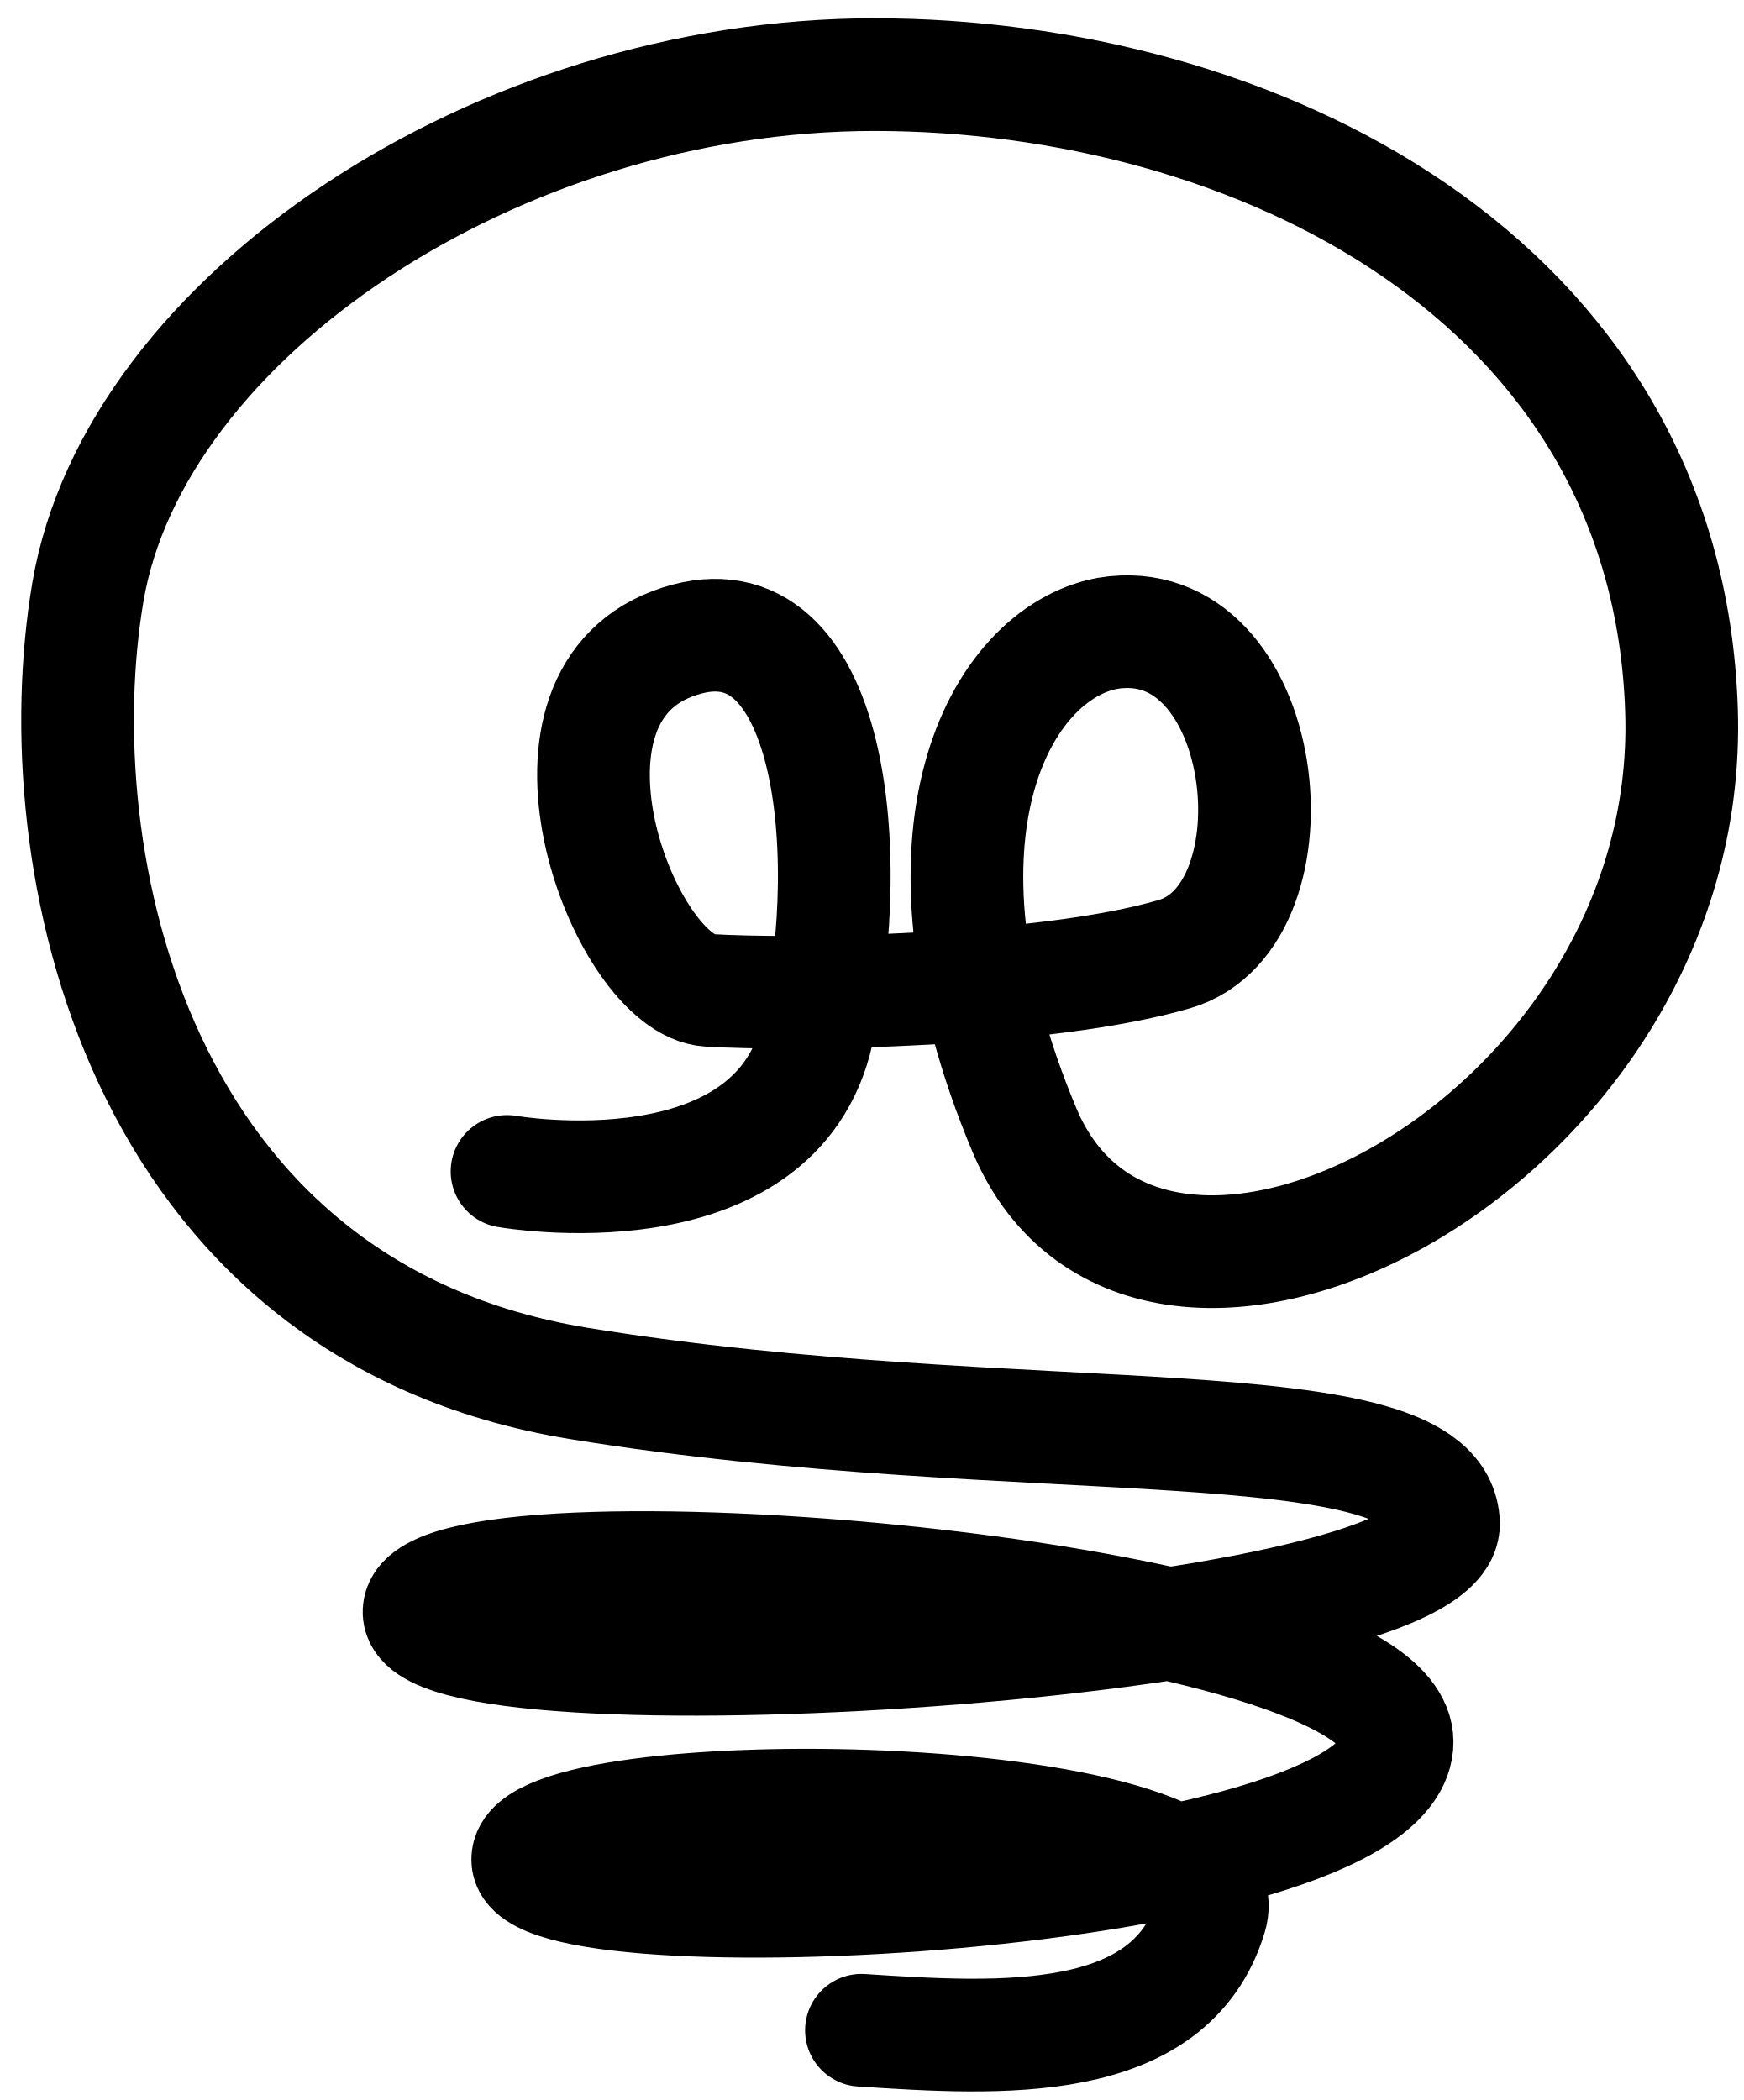
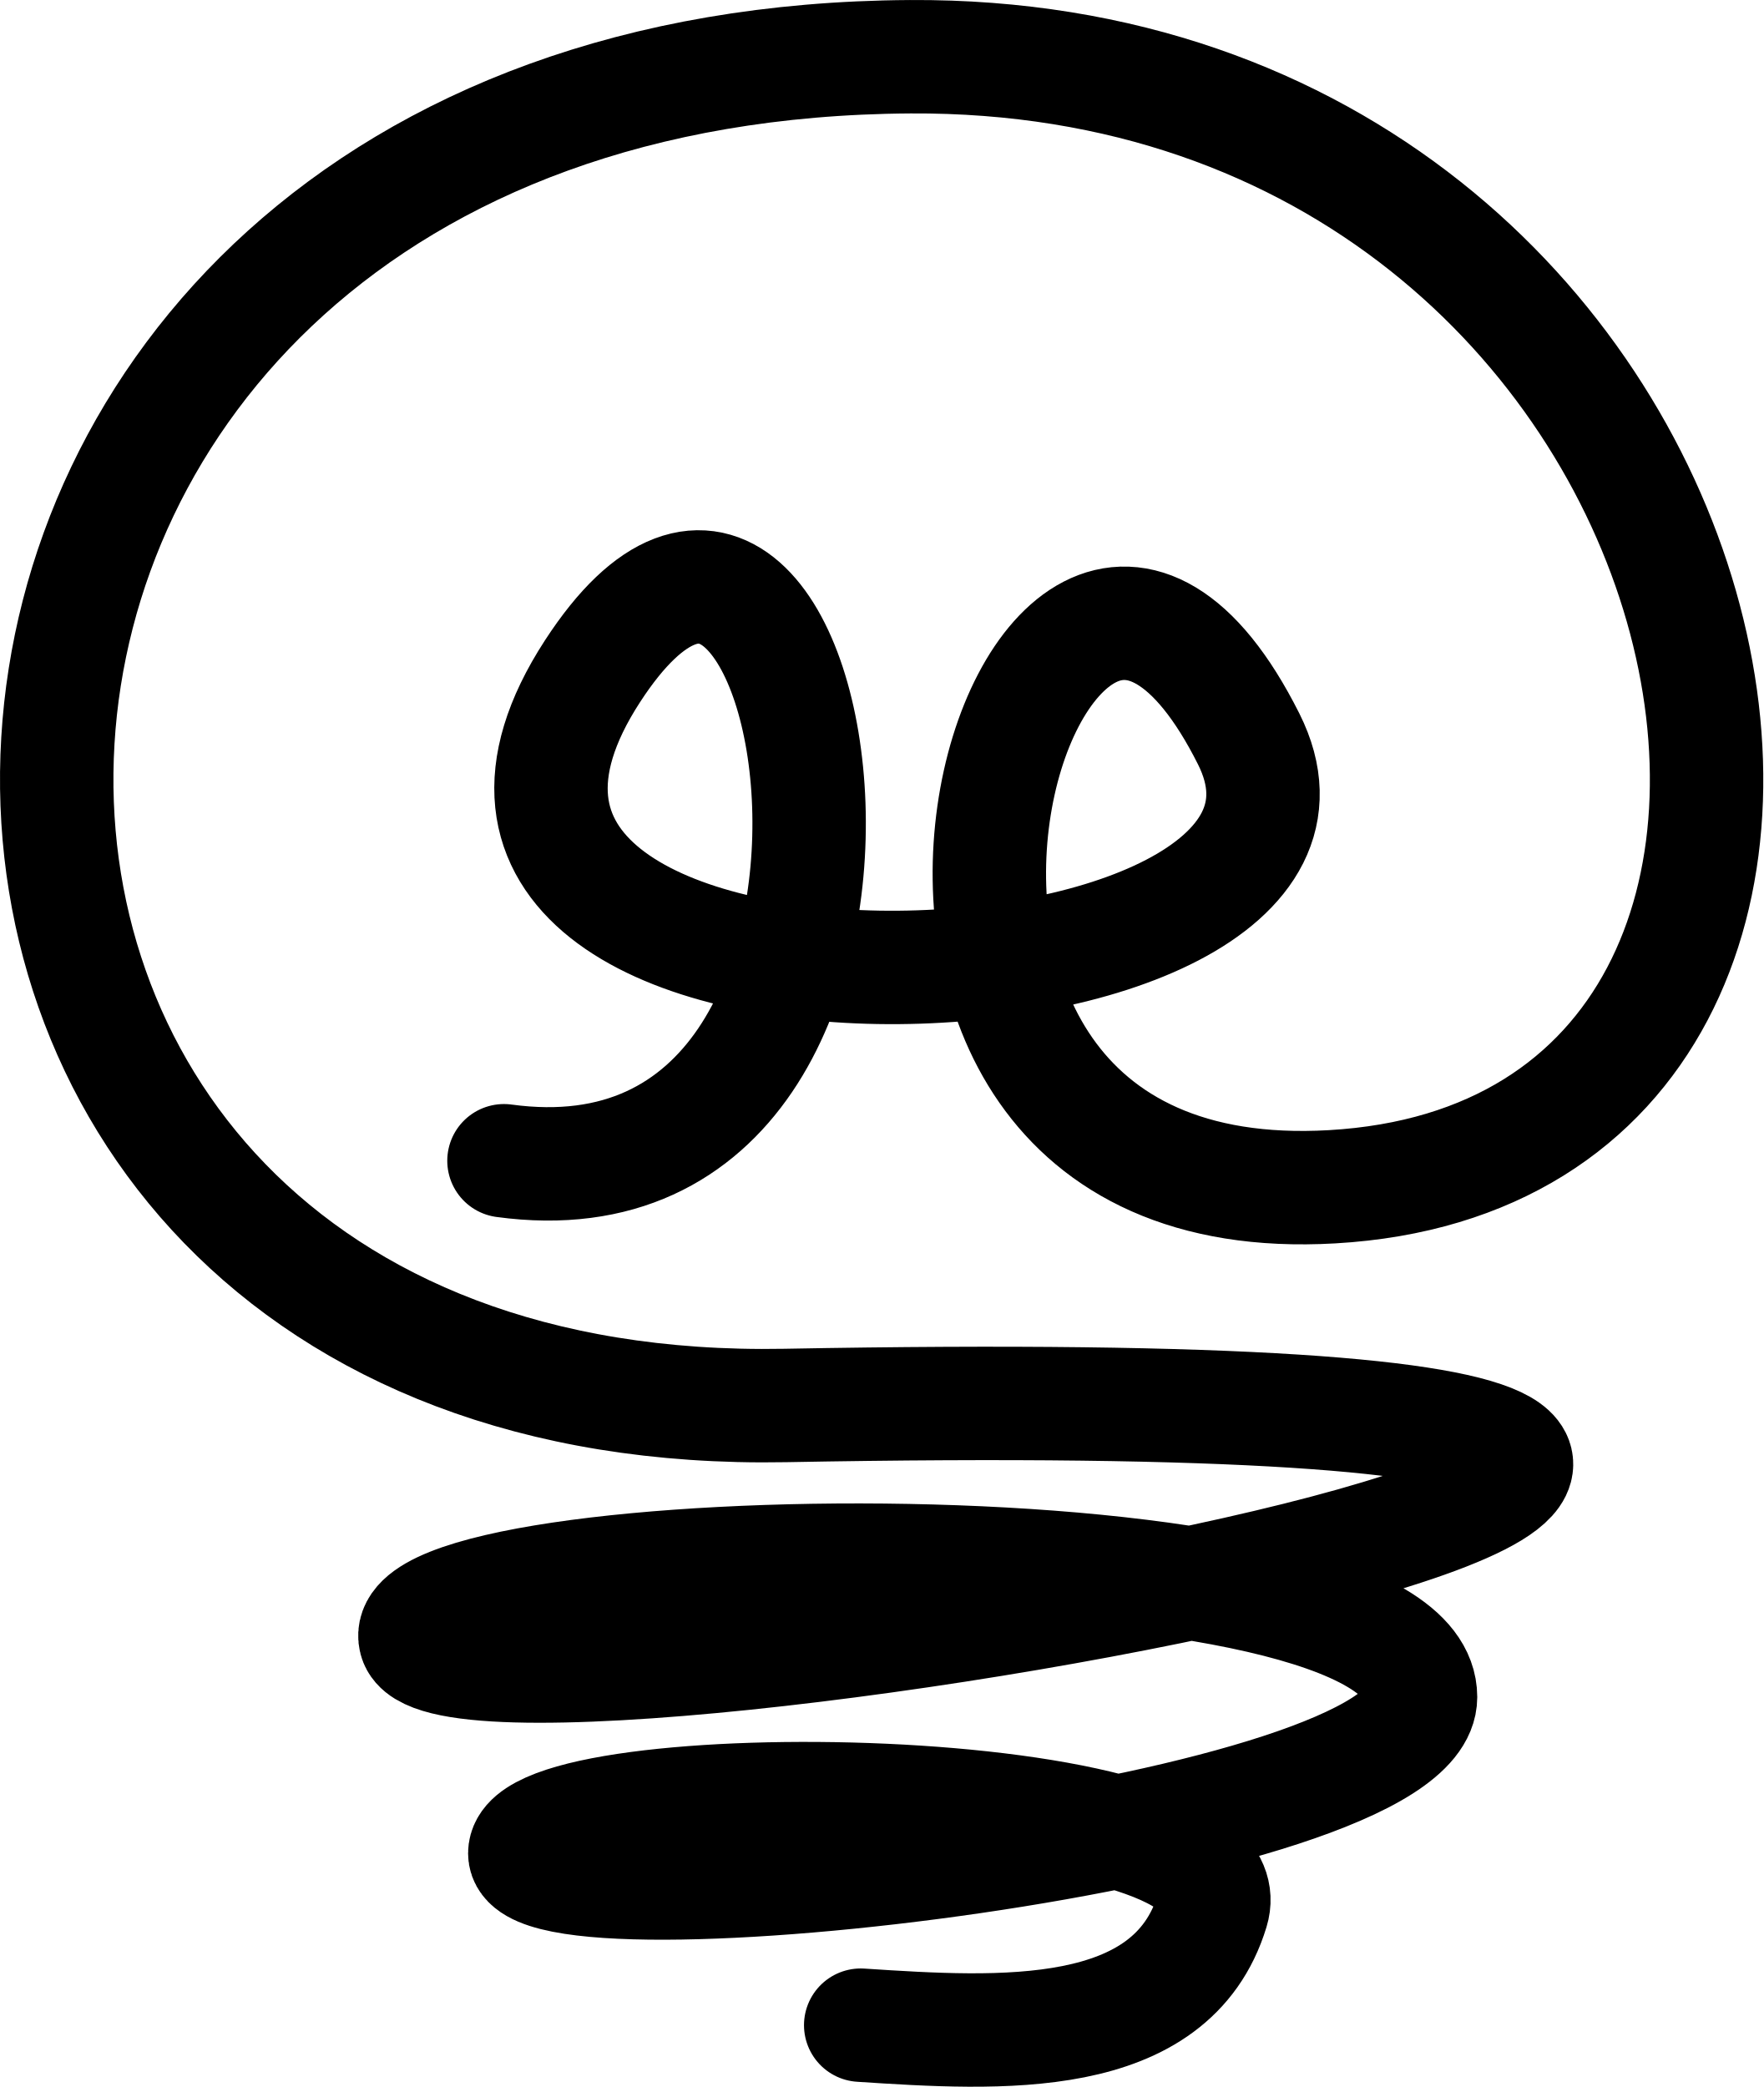
- <svg xmlns="http://www.w3.org/2000/svg" width="24.021mm" height="28.93mm" viewBox="0 0 85.112 102.508" id="svg4193" version="1.1">
+ <svg xmlns="http://www.w3.org/2000/svg" width="24.134mm" height="28.563mm" viewBox="0 0 85.515 101.206" id="svg4193" version="1.1">
  <defs id="defs4195">
-     <marker orient="auto" refY="0.0" refX="0.0" id="Arrow1Lend" style="overflow:visible;">
-       <path id="path4754" d="M 0.0,0.0 L 5.0,-5.0 L -12.5,0.0 L 5.0,5.0 L 0.0,0.0 z " style="fill-rule:evenodd;stroke:#000000;stroke-width:1pt;stroke-opacity:1;fill:#000000;fill-opacity:1" transform="scale(0.8) rotate(180) translate(12.5,0)" />
+     <marker orient="auto" refY="0" refX="0" id="Arrow1Lend" style="overflow:visible">
+       <path id="path4754" d="M 0,0 5,-5 -12.5,0 5,5 0,0 Z" style="fill:#000000;fill-opacity:1;fill-rule:evenodd;stroke:#000000;stroke-width:1pt;stroke-opacity:1" transform="matrix(-0.8,0,0,-0.8,-10,0)" />
    </marker>
-     <marker orient="auto" refY="0.0" refX="0.0" id="Arrow2Lstart" style="overflow:visible">
-       <path id="path4769" style="fill-rule:evenodd;stroke-width:0.625;stroke-linejoin:round;stroke:#000000;stroke-opacity:1;fill:#000000;fill-opacity:1" d="M 8.719,4.034 L -2.207,0.016 L 8.719,-4.002 C 6.973,-1.63 6.983,1.616 8.719,4.034 z " transform="scale(1.1) translate(1,0)" />
+     <marker orient="auto" refY="0" refX="0" id="Arrow2Lstart" style="overflow:visible">
+       <path id="path4769" style="fill:#000000;fill-opacity:1;fill-rule:evenodd;stroke:#000000;stroke-width:0.625;stroke-linejoin:round;stroke-opacity:1" d="M 8.719,4.034 -2.207,0.016 8.719,-4.002 c -1.745,2.372 -1.735,5.617 -6e-7,8.035 z" transform="matrix(1.1,0,0,1.1,1.1,0)" />
    </marker>
  </defs>
-   <g id="layer1" transform="translate(-77.44393,-401.1081)">
-     <path style="fill:none;fill-rule:evenodd;stroke:#000000;stroke-opacity:1;stroke-width:5.5;stroke-miterlimit:4;stroke-dasharray:none;stroke-linecap:round" d="m 102.191,458.289 c 0,0 13.138,2.309 15.152,-6.819 2.014,-9.127 0.562,-21.818 -7.071,-18.94 -7.633,2.878 -2.273,16.668 1.768,16.92 4.041,0.253 16.357,0.095 22.728,-1.768 6.371,-1.862 4.716,-16.992 -3.283,-15.657 -5.257,1.001 -10.085,9.869 -4.041,24.244 6.044,14.375 32.745,0.733 32.072,-20.456 -0.673,-21.189 -20.961,-31.062 -39.396,-31.062 -18.435,0 -36.113,11.869 -38.386,25.254 -2.198,12.947 2.273,35.103 23.991,38.638 21.718,3.536 41.96,0.833 42.174,6.819 0.214,5.986 -50.255,9.091 -50.003,4.293 0.253,-4.798 48.487,-1.01 47.73,6.566 -0.758,7.576 -42.426,9.596 -42.426,5.556 0,-4.041 35.314,-3.732 33.335,2.778 -1.979,6.51 -10.281,5.999 -17.046,5.556" id="tungstenlogo" class="path" />
+   <g id="layer1" transform="translate(-77.49993,-401.4949)">
+     <path style="fill:none;fill-rule:evenodd;stroke:#000000;stroke-width:5.5;stroke-linecap:round;stroke-miterlimit:4;stroke-dasharray:none;stroke-opacity:1" d="m 101.939,457.784 c 22.354,3.051 15.634,-41.188 4.293,-23.739 -12.691,19.526 39.045,17.671 31.82,3.283 -10.477,-20.864 -23.862,23.32 4.041,21.718 31.24,-1.793 20.746,-55.046 -20.456,-54.801 -53.205,0.316 -54.989,66.316 -6.061,65.407 88.486,-1.643 -16.285,17.679 -17.93,11.364 -1.332,-5.115 48.741,-6.053 48.74,2.778 -9.3e-4,6.532 -43.437,11.617 -43.437,7.576 0,-4.041 35.314,-3.732 33.335,2.778 -1.979,6.51 -10.281,5.999 -17.046,5.556" id="tungstenlogo-2" />
  </g>
</svg>
